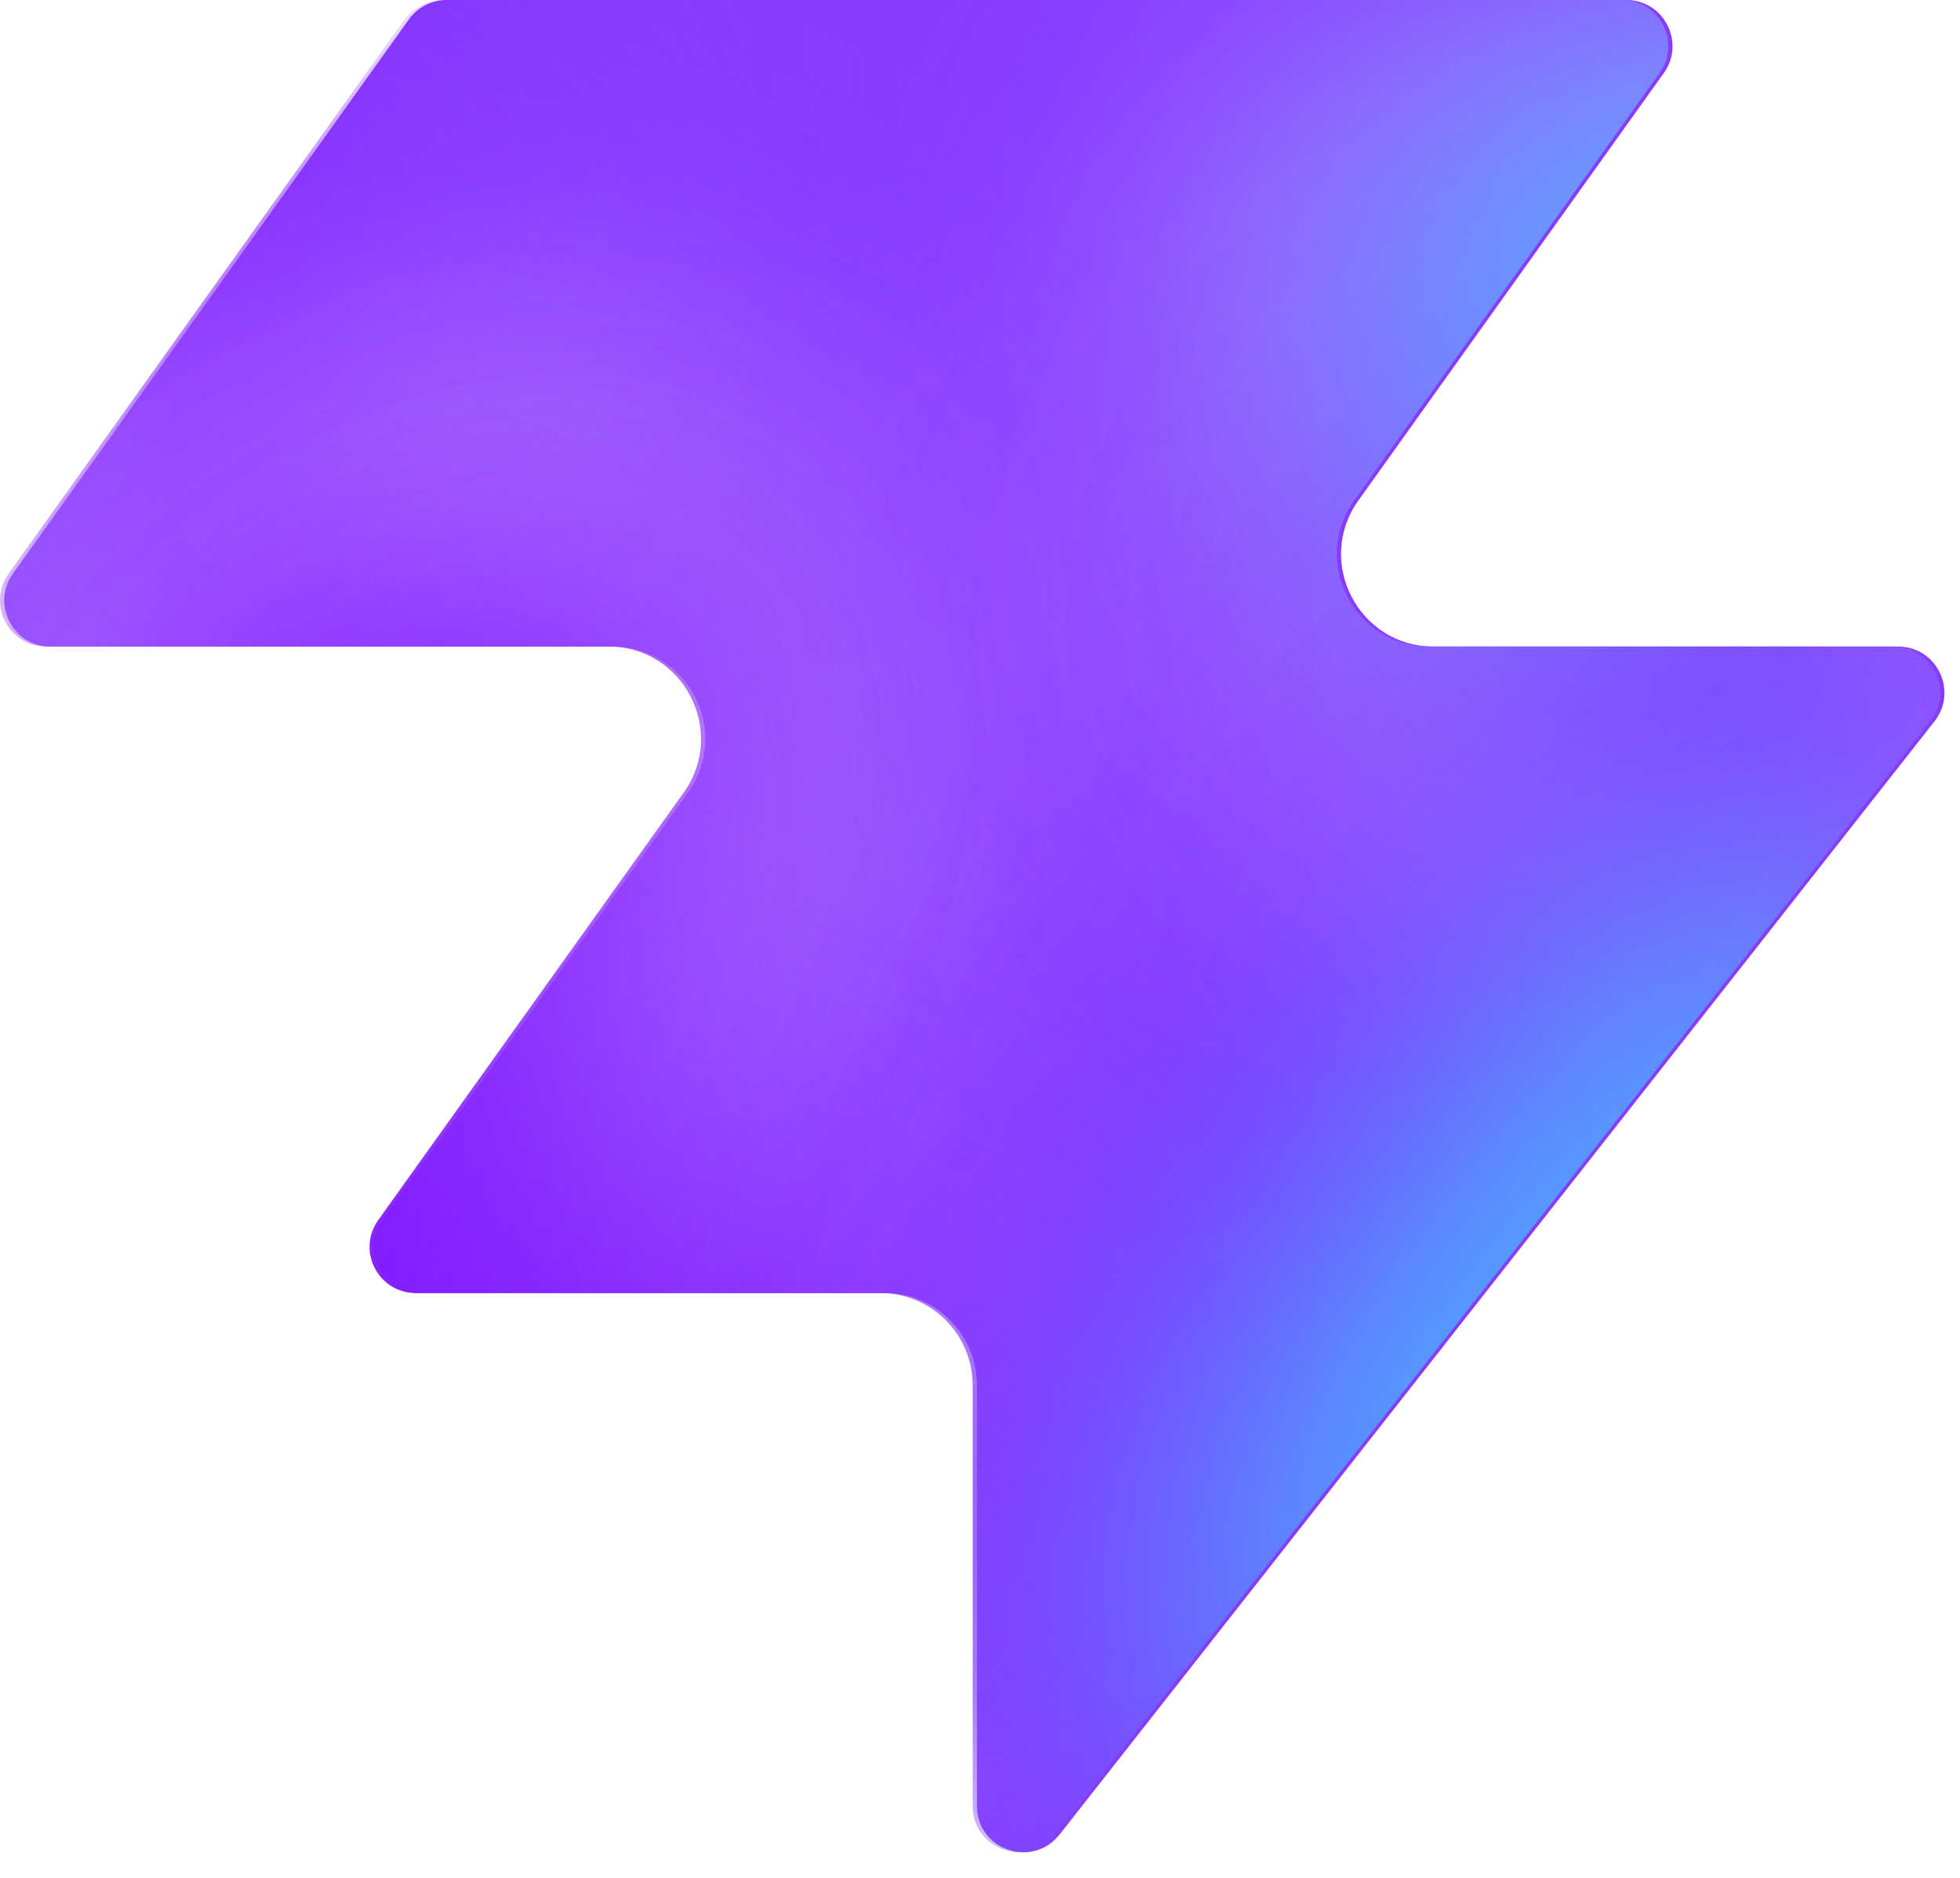
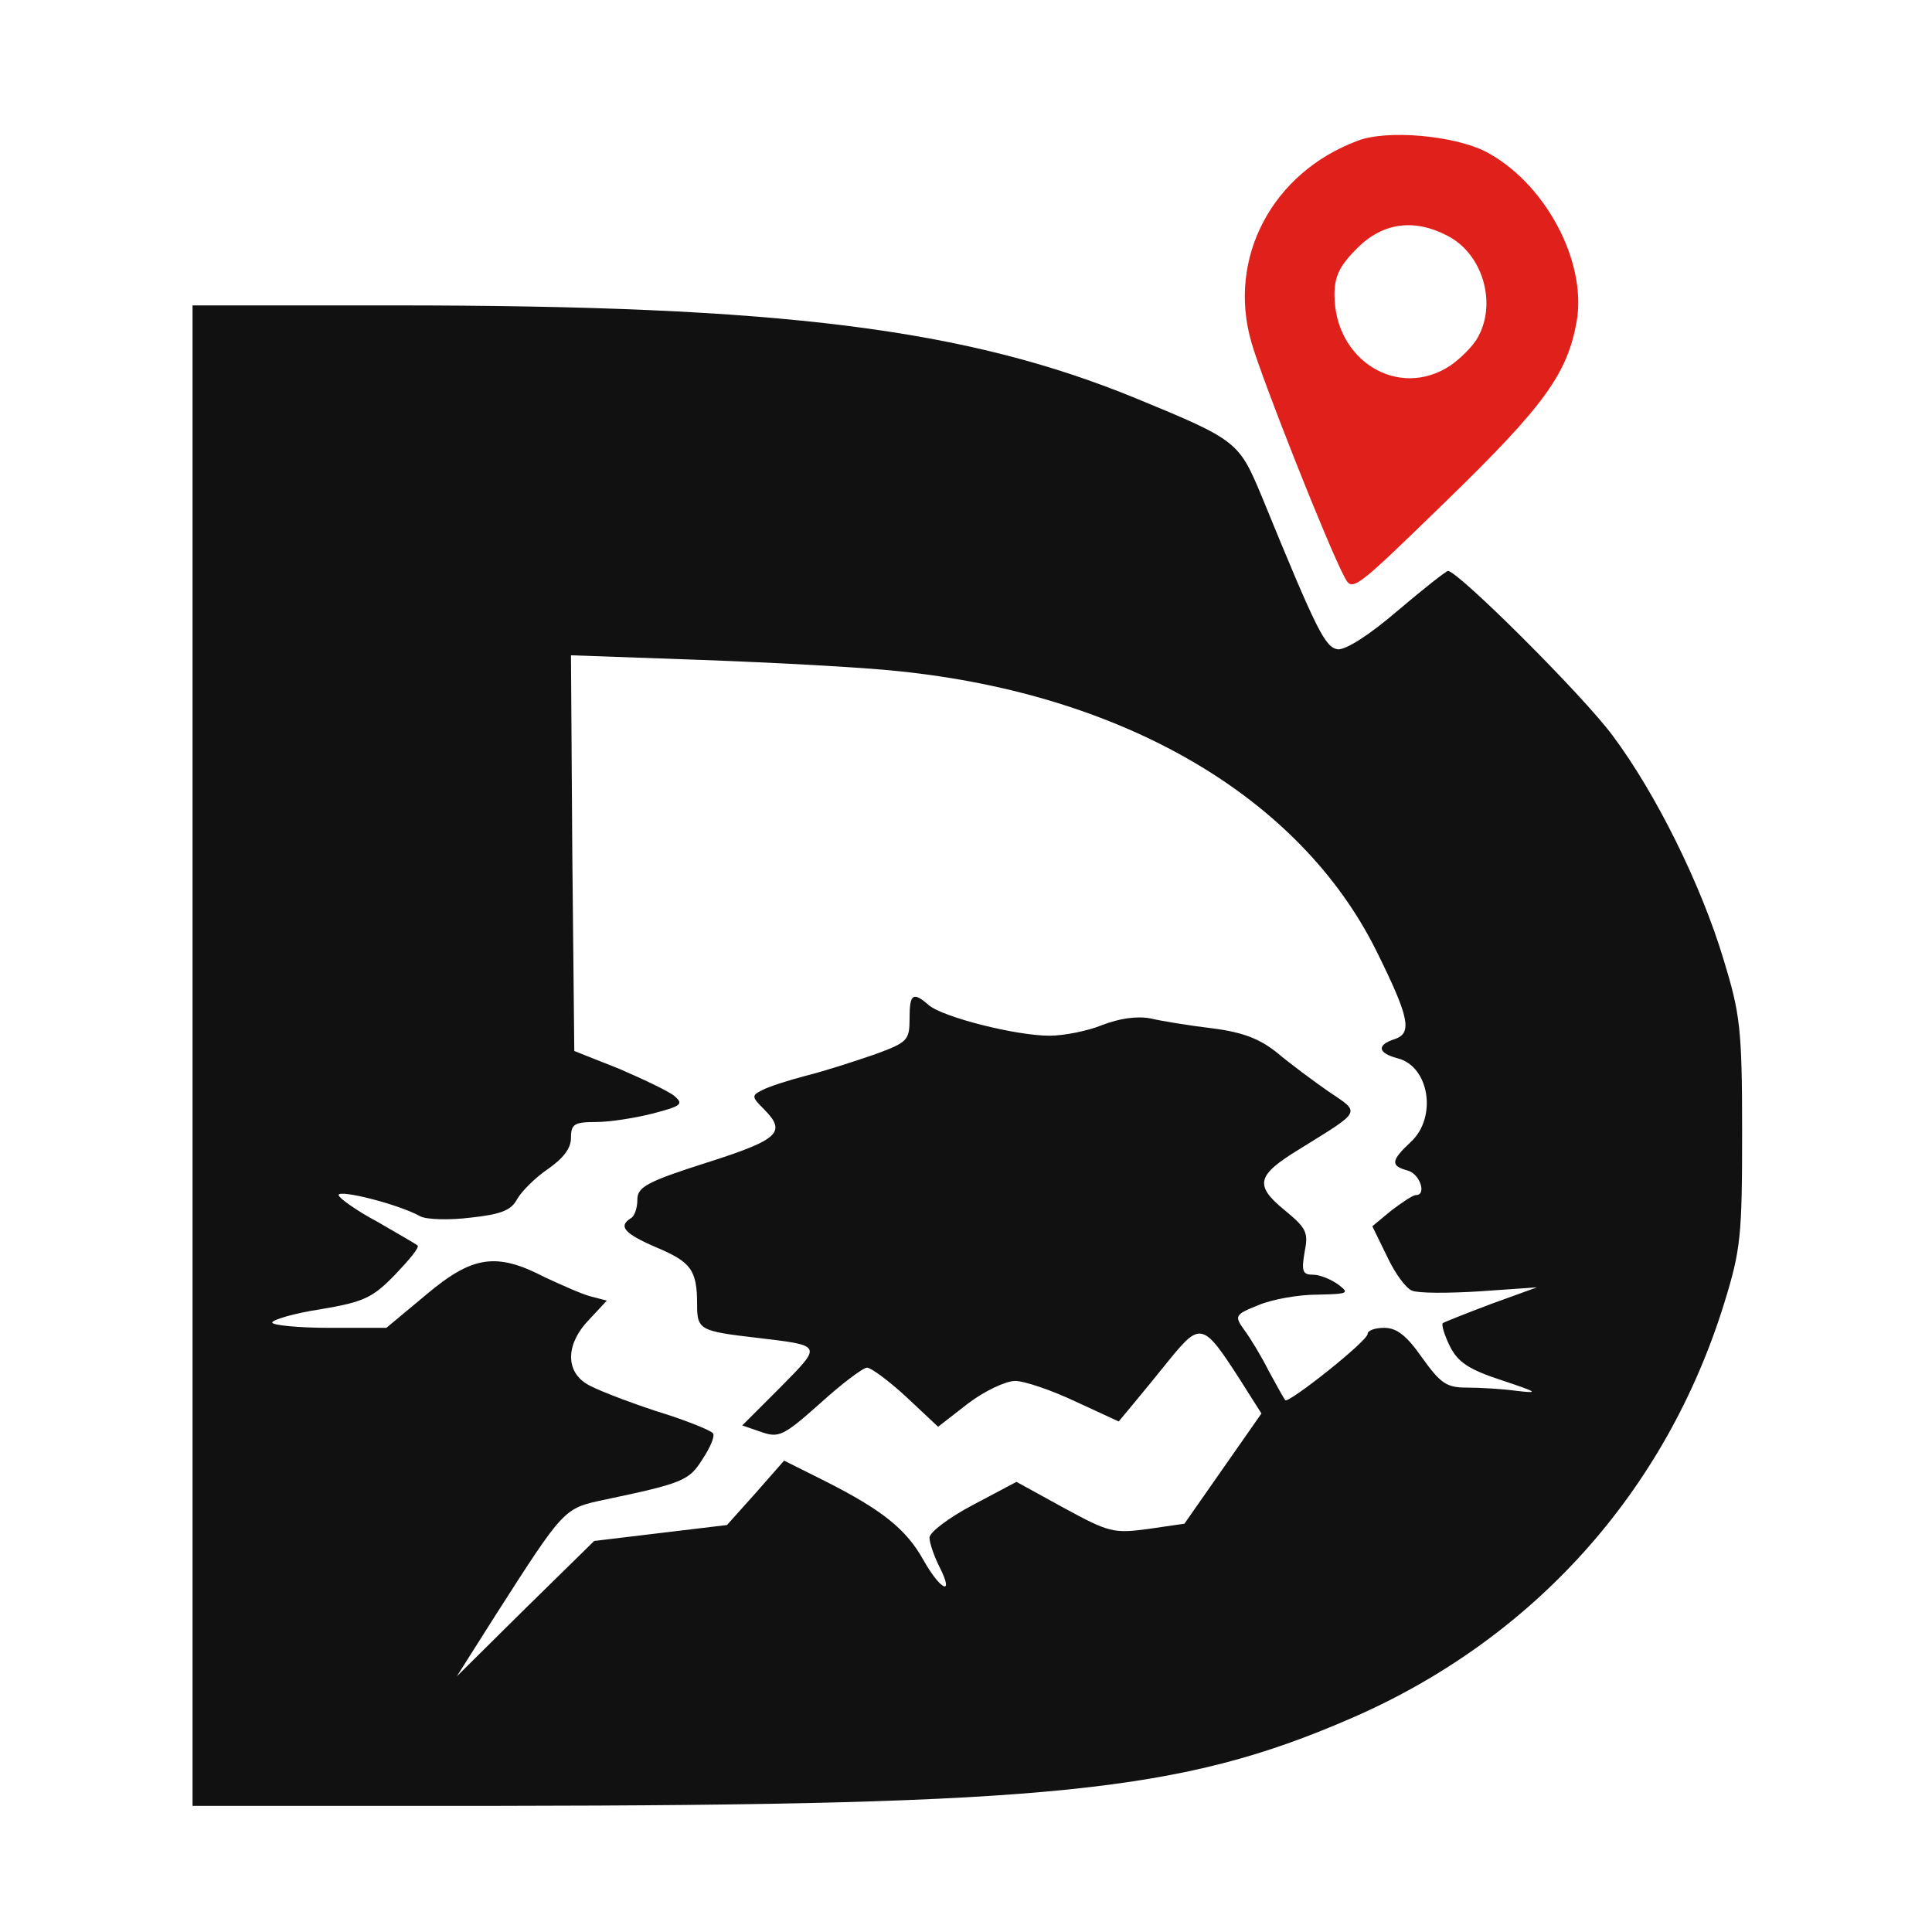
- <svg xmlns="http://www.w3.org/2000/svg" width="48" height="46" fill="none" viewBox="0 0 48 46">
-   <path fill="#863bff" d="M25.946 44.938c-.664.845-2.021.375-2.021-.698V33.937a2.26 2.26 0 0 0-2.262-2.262H10.287c-.92 0-1.456-1.04-.92-1.788l7.48-10.471c1.07-1.497 0-3.578-1.842-3.578H1.237c-.92 0-1.456-1.04-.92-1.788L10.013.474c.214-.297.556-.474.92-.474h28.894c.92 0 1.456 1.04.92 1.788l-7.48 10.471c-1.07 1.498 0 3.579 1.842 3.579h11.377c.943 0 1.473 1.088.89 1.83L25.947 44.94z" style="fill:#863bff;fill:color(display-p3 .525 .23 1);fill-opacity:1" />
-   <mask id="a" width="48" height="46" x="0" y="0" maskUnits="userSpaceOnUse" style="mask-type:alpha">
-     <path fill="#000" d="M25.842 44.938c-.664.844-2.021.375-2.021-.698V33.937a2.26 2.26 0 0 0-2.262-2.262H10.183c-.92 0-1.456-1.04-.92-1.788l7.48-10.471c1.07-1.498 0-3.579-1.842-3.579H1.133c-.92 0-1.456-1.04-.92-1.787L9.91.473c.214-.297.556-.474.92-.474h28.894c.92 0 1.456 1.04.92 1.788l-7.48 10.471c-1.07 1.498 0 3.578 1.842 3.578h11.377c.943 0 1.473 1.088.89 1.832L25.843 44.94z" style="fill:#000;fill-opacity:1" />
-   </mask>
-   <g mask="url(#a)">
-     <g filter="url(#b)">
-       <ellipse cx="5.508" cy="14.704" fill="#ede6ff" rx="5.508" ry="14.704" style="fill:#ede6ff;fill:color(display-p3 .927 .903 1);fill-opacity:1" transform="matrix(.00324 1 1 -.00324 -4.47 31.516)" />
-     </g>
-     <g filter="url(#c)">
-       <ellipse cx="10.399" cy="29.851" fill="#ede6ff" rx="10.399" ry="29.851" style="fill:#ede6ff;fill:color(display-p3 .927 .903 1);fill-opacity:1" transform="matrix(.00324 1 1 -.00324 -39.328 7.883)" />
-     </g>
-     <g filter="url(#d)">
-       <ellipse cx="5.508" cy="30.487" fill="#7e14ff" rx="5.508" ry="30.487" style="fill:#7e14ff;fill:color(display-p3 .492 .077 1);fill-opacity:1" transform="rotate(89.814 -25.913 -14.639)scale(1 -1)" />
-     </g>
-     <g filter="url(#e)">
-       <ellipse cx="5.508" cy="30.599" fill="#7e14ff" rx="5.508" ry="30.599" style="fill:#7e14ff;fill:color(display-p3 .492 .077 1);fill-opacity:1" transform="rotate(89.814 -32.644 -3.334)scale(1 -1)" />
-     </g>
-     <g filter="url(#f)">
-       <ellipse cx="5.508" cy="30.599" fill="#7e14ff" rx="5.508" ry="30.599" style="fill:#7e14ff;fill:color(display-p3 .492 .077 1);fill-opacity:1" transform="matrix(.00324 1 1 -.00324 -34.34 30.47)" />
-     </g>
-     <g filter="url(#g)">
-       <ellipse cx="14.072" cy="22.078" fill="#ede6ff" rx="14.072" ry="22.078" style="fill:#ede6ff;fill:color(display-p3 .927 .903 1);fill-opacity:1" transform="rotate(93.35 24.506 48.493)scale(-1 1)" />
-     </g>
-     <g filter="url(#h)">
-       <ellipse cx="3.47" cy="21.501" fill="#7e14ff" rx="3.47" ry="21.501" style="fill:#7e14ff;fill:color(display-p3 .492 .077 1);fill-opacity:1" transform="rotate(89.009 28.708 47.59)scale(-1 1)" />
-     </g>
-     <g filter="url(#i)">
-       <ellipse cx="3.47" cy="21.501" fill="#7e14ff" rx="3.47" ry="21.501" style="fill:#7e14ff;fill:color(display-p3 .492 .077 1);fill-opacity:1" transform="rotate(89.009 28.708 47.59)scale(-1 1)" />
-     </g>
-     <g filter="url(#j)">
-       <ellipse cx=".387" cy="8.972" fill="#7e14ff" rx="4.407" ry="29.108" style="fill:#7e14ff;fill:color(display-p3 .492 .077 1);fill-opacity:1" transform="rotate(39.51 .387 8.972)" />
-     </g>
-     <g filter="url(#k)">
-       <ellipse cx="47.523" cy="-6.092" fill="#7e14ff" rx="4.407" ry="29.108" style="fill:#7e14ff;fill:color(display-p3 .492 .077 1);fill-opacity:1" transform="rotate(37.892 47.523 -6.092)" />
-     </g>
-     <g filter="url(#l)">
-       <ellipse cx="41.412" cy="6.333" fill="#47bfff" rx="5.971" ry="9.665" style="fill:#47bfff;fill:color(display-p3 .28 .748 1);fill-opacity:1" transform="rotate(37.892 41.412 6.333)" />
-     </g>
-     <g filter="url(#m)">
-       <ellipse cx="-1.879" cy="38.332" fill="#7e14ff" rx="4.407" ry="29.108" style="fill:#7e14ff;fill:color(display-p3 .492 .077 1);fill-opacity:1" transform="rotate(37.892 -1.88 38.332)" />
-     </g>
-     <g filter="url(#n)">
-       <ellipse cx="-1.879" cy="38.332" fill="#7e14ff" rx="4.407" ry="29.108" style="fill:#7e14ff;fill:color(display-p3 .492 .077 1);fill-opacity:1" transform="rotate(37.892 -1.88 38.332)" />
-     </g>
-     <g filter="url(#o)">
-       <ellipse cx="35.651" cy="29.907" fill="#7e14ff" rx="4.407" ry="29.108" style="fill:#7e14ff;fill:color(display-p3 .492 .077 1);fill-opacity:1" transform="rotate(37.892 35.651 29.907)" />
-     </g>
-     <g filter="url(#p)">
-       <ellipse cx="38.418" cy="32.4" fill="#47bfff" rx="5.971" ry="15.297" style="fill:#47bfff;fill:color(display-p3 .28 .748 1);fill-opacity:1" transform="rotate(37.892 38.418 32.4)" />
-     </g>
+ <svg xmlns="http://www.w3.org/2000/svg" viewBox="137 434 291 291" width="512" height="512">
+   <g transform="translate(0,1254) scale(0.1,-0.1)" fill="#111111" stroke="none">
+     <path d="M1660 6610 l0 -1130 463 0 c829 1 1026 21 1280 131 276 119 476 342 564 626 25 81 27 101 27 258 0 156 -3 178 -28 260 -34 113 -102 250 -167 337 -45 61 -233 248 -248 248 -3 0 -37 -27 -76 -60 -43 -37 -78 -59 -90 -58 -19 3 -31 26 -114 229 -35 84 -37 86 -190 149 -256 105 -534 140 -1118 140 l-303 0 0 -1130z m1064 579 c340 -35 604 -190 719 -421 49 -99 55 -124 28 -133 -28 -9 -26 -21 4 -29 48 -12 60 -89 20 -126 -30 -28 -31 -36 -5 -43 19 -5 29 -37 13 -37 -5 0 -21 -11 -37 -23 l-29 -24 22 -45 c12 -26 29 -49 38 -52 9 -4 55 -4 102 -1 l86 6 -69 -25 c-37 -14 -70 -27 -73 -29 -2 -3 3 -19 11 -35 12 -24 29 -35 78 -51 54 -18 57 -20 23 -16 -22 3 -56 5 -76 5 -30 0 -39 6 -67 45 -23 33 -38 45 -57 45 -14 0 -25 -4 -25 -9 0 -11 -119 -105 -124 -100 -2 2 -13 22 -25 44 -11 22 -28 50 -37 62 -15 21 -14 23 21 37 21 9 61 16 89 16 47 1 49 2 32 15 -11 8 -28 15 -38 15 -16 0 -18 5 -13 34 6 30 3 36 -31 64 -45 37 -41 52 23 91 95 59 93 54 44 87 -23 16 -58 42 -77 58 -26 21 -51 31 -97 37 -34 4 -77 11 -94 15 -21 4 -47 0 -73 -10 -22 -9 -58 -16 -79 -16 -51 0 -161 28 -182 46 -24 21 -29 17 -29 -20 0 -33 -3 -36 -52 -54 -29 -10 -75 -25 -103 -32 -27 -7 -58 -17 -67 -22 -16 -8 -16 -10 2 -28 35 -35 25 -46 -85 -81 -91 -29 -105 -37 -105 -56 0 -12 -4 -25 -10 -28 -19 -12 -10 -23 39 -44 52 -22 61 -34 61 -86 0 -38 4 -40 90 -50 100 -12 99 -10 35 -75 l-57 -57 29 -10 c26 -9 33 -6 88 43 33 30 65 54 71 54 6 0 33 -20 59 -44 l48 -45 45 35 c25 19 57 34 71 34 14 0 55 -14 91 -31 l65 -30 20 24 c11 13 37 45 58 71 45 55 50 53 104 -31 l33 -52 -58 -83 -58 -83 -55 -8 c-52 -7 -59 -5 -127 32 l-71 39 -66 -35 c-36 -19 -65 -41 -65 -49 0 -8 7 -28 15 -44 23 -45 2 -36 -24 10 -26 47 -63 76 -148 119 l-62 31 -43 -49 -43 -48 -100 -12 -100 -12 -104 -102 -103 -102 57 90 c105 164 104 163 165 176 119 25 128 29 148 61 12 18 19 35 16 39 -2 4 -41 20 -87 34 -45 15 -92 33 -104 41 -32 20 -30 61 4 96 l27 29 -23 6 c-13 3 -44 17 -70 29 -73 38 -109 33 -179 -26 l-60 -50 -86 0 c-47 0 -86 4 -86 8 0 4 33 14 73 20 65 11 78 17 112 52 21 22 37 41 34 44 -2 2 -30 18 -61 36 -32 17 -58 36 -58 40 0 9 91 -14 123 -32 9 -5 44 -6 76 -2 46 5 61 11 70 28 7 12 27 32 46 45 23 16 35 31 35 47 0 21 5 24 38 24 20 0 59 6 86 13 42 11 46 14 32 26 -8 7 -46 25 -83 41 l-68 27 -3 298 -2 298 197 -7 c109 -4 242 -11 297 -17z" />
  </g>
-   <defs>
-     <filter id="b" width="60.045" height="41.654" x="-19.77" y="16.149" color-interpolation-filters="sRGB" filterUnits="userSpaceOnUse">
-       <feFlood flood-opacity="0" result="BackgroundImageFix" />
-       <feBlend in="SourceGraphic" in2="BackgroundImageFix" result="shape" />
-       <feGaussianBlur result="effect1_foregroundBlur_2002_17158" stdDeviation="7.659" />
-     </filter>
-     <filter id="c" width="90.34" height="51.437" x="-54.613" y="-7.533" color-interpolation-filters="sRGB" filterUnits="userSpaceOnUse">
-       <feFlood flood-opacity="0" result="BackgroundImageFix" />
-       <feBlend in="SourceGraphic" in2="BackgroundImageFix" result="shape" />
-       <feGaussianBlur result="effect1_foregroundBlur_2002_17158" stdDeviation="7.659" />
-     </filter>
-     <filter id="d" width="79.355" height="29.4" x="-49.64" y="2.03" color-interpolation-filters="sRGB" filterUnits="userSpaceOnUse">
-       <feFlood flood-opacity="0" result="BackgroundImageFix" />
-       <feBlend in="SourceGraphic" in2="BackgroundImageFix" result="shape" />
-       <feGaussianBlur result="effect1_foregroundBlur_2002_17158" stdDeviation="4.596" />
-     </filter>
-     <filter id="e" width="79.579" height="29.4" x="-45.045" y="20.029" color-interpolation-filters="sRGB" filterUnits="userSpaceOnUse">
-       <feFlood flood-opacity="0" result="BackgroundImageFix" />
-       <feBlend in="SourceGraphic" in2="BackgroundImageFix" result="shape" />
-       <feGaussianBlur result="effect1_foregroundBlur_2002_17158" stdDeviation="4.596" />
-     </filter>
-     <filter id="f" width="79.579" height="29.4" x="-43.513" y="21.178" color-interpolation-filters="sRGB" filterUnits="userSpaceOnUse">
-       <feFlood flood-opacity="0" result="BackgroundImageFix" />
-       <feBlend in="SourceGraphic" in2="BackgroundImageFix" result="shape" />
-       <feGaussianBlur result="effect1_foregroundBlur_2002_17158" stdDeviation="4.596" />
-     </filter>
-     <filter id="g" width="74.749" height="58.852" x="15.756" y="-17.901" color-interpolation-filters="sRGB" filterUnits="userSpaceOnUse">
-       <feFlood flood-opacity="0" result="BackgroundImageFix" />
-       <feBlend in="SourceGraphic" in2="BackgroundImageFix" result="shape" />
-       <feGaussianBlur result="effect1_foregroundBlur_2002_17158" stdDeviation="7.659" />
-     </filter>
-     <filter id="h" width="61.377" height="25.362" x="23.548" y="2.284" color-interpolation-filters="sRGB" filterUnits="userSpaceOnUse">
-       <feFlood flood-opacity="0" result="BackgroundImageFix" />
-       <feBlend in="SourceGraphic" in2="BackgroundImageFix" result="shape" />
-       <feGaussianBlur result="effect1_foregroundBlur_2002_17158" stdDeviation="4.596" />
-     </filter>
-     <filter id="i" width="61.377" height="25.362" x="23.548" y="2.284" color-interpolation-filters="sRGB" filterUnits="userSpaceOnUse">
-       <feFlood flood-opacity="0" result="BackgroundImageFix" />
-       <feBlend in="SourceGraphic" in2="BackgroundImageFix" result="shape" />
-       <feGaussianBlur result="effect1_foregroundBlur_2002_17158" stdDeviation="4.596" />
-     </filter>
-     <filter id="j" width="56.045" height="63.649" x="-27.636" y="-22.853" color-interpolation-filters="sRGB" filterUnits="userSpaceOnUse">
-       <feFlood flood-opacity="0" result="BackgroundImageFix" />
-       <feBlend in="SourceGraphic" in2="BackgroundImageFix" result="shape" />
-       <feGaussianBlur result="effect1_foregroundBlur_2002_17158" stdDeviation="4.596" />
-     </filter>
-     <filter id="k" width="54.814" height="64.646" x="20.116" y="-38.415" color-interpolation-filters="sRGB" filterUnits="userSpaceOnUse">
-       <feFlood flood-opacity="0" result="BackgroundImageFix" />
-       <feBlend in="SourceGraphic" in2="BackgroundImageFix" result="shape" />
-       <feGaussianBlur result="effect1_foregroundBlur_2002_17158" stdDeviation="4.596" />
-     </filter>
-     <filter id="l" width="33.541" height="35.313" x="24.641" y="-11.323" color-interpolation-filters="sRGB" filterUnits="userSpaceOnUse">
-       <feFlood flood-opacity="0" result="BackgroundImageFix" />
-       <feBlend in="SourceGraphic" in2="BackgroundImageFix" result="shape" />
-       <feGaussianBlur result="effect1_foregroundBlur_2002_17158" stdDeviation="4.596" />
-     </filter>
-     <filter id="m" width="54.814" height="64.646" x="-29.286" y="6.009" color-interpolation-filters="sRGB" filterUnits="userSpaceOnUse">
-       <feFlood flood-opacity="0" result="BackgroundImageFix" />
-       <feBlend in="SourceGraphic" in2="BackgroundImageFix" result="shape" />
-       <feGaussianBlur result="effect1_foregroundBlur_2002_17158" stdDeviation="4.596" />
-     </filter>
-     <filter id="n" width="54.814" height="64.646" x="-29.286" y="6.009" color-interpolation-filters="sRGB" filterUnits="userSpaceOnUse">
-       <feFlood flood-opacity="0" result="BackgroundImageFix" />
-       <feBlend in="SourceGraphic" in2="BackgroundImageFix" result="shape" />
-       <feGaussianBlur result="effect1_foregroundBlur_2002_17158" stdDeviation="4.596" />
-     </filter>
-     <filter id="o" width="54.814" height="64.646" x="8.244" y="-2.416" color-interpolation-filters="sRGB" filterUnits="userSpaceOnUse">
-       <feFlood flood-opacity="0" result="BackgroundImageFix" />
-       <feBlend in="SourceGraphic" in2="BackgroundImageFix" result="shape" />
-       <feGaussianBlur result="effect1_foregroundBlur_2002_17158" stdDeviation="4.596" />
-     </filter>
-     <filter id="p" width="39.409" height="43.623" x="18.713" y="10.588" color-interpolation-filters="sRGB" filterUnits="userSpaceOnUse">
-       <feFlood flood-opacity="0" result="BackgroundImageFix" />
-       <feBlend in="SourceGraphic" in2="BackgroundImageFix" result="shape" />
-       <feGaussianBlur result="effect1_foregroundBlur_2002_17158" stdDeviation="4.596" />
-     </filter>
-   </defs>
+   <g transform="translate(0,1254) scale(0.1,-0.1)" fill="#E0201B" stroke="none">
+     <path d="M3415 7988 c-129 -48 -197 -177 -160 -304 16 -56 115 -306 140 -353 12 -23 14 -21 154 115 147 143 182 191 196 271 15 91 -49 209 -138 255 -48 24 -148 33 -192 16z m135 -143 c53 -27 75 -101 46 -153 -7 -13 -26 -32 -42 -43 -78 -51 -174 8 -174 107 0 28 8 44 34 70 39 39 86 45 136 19z" />
+   </g>
</svg>
